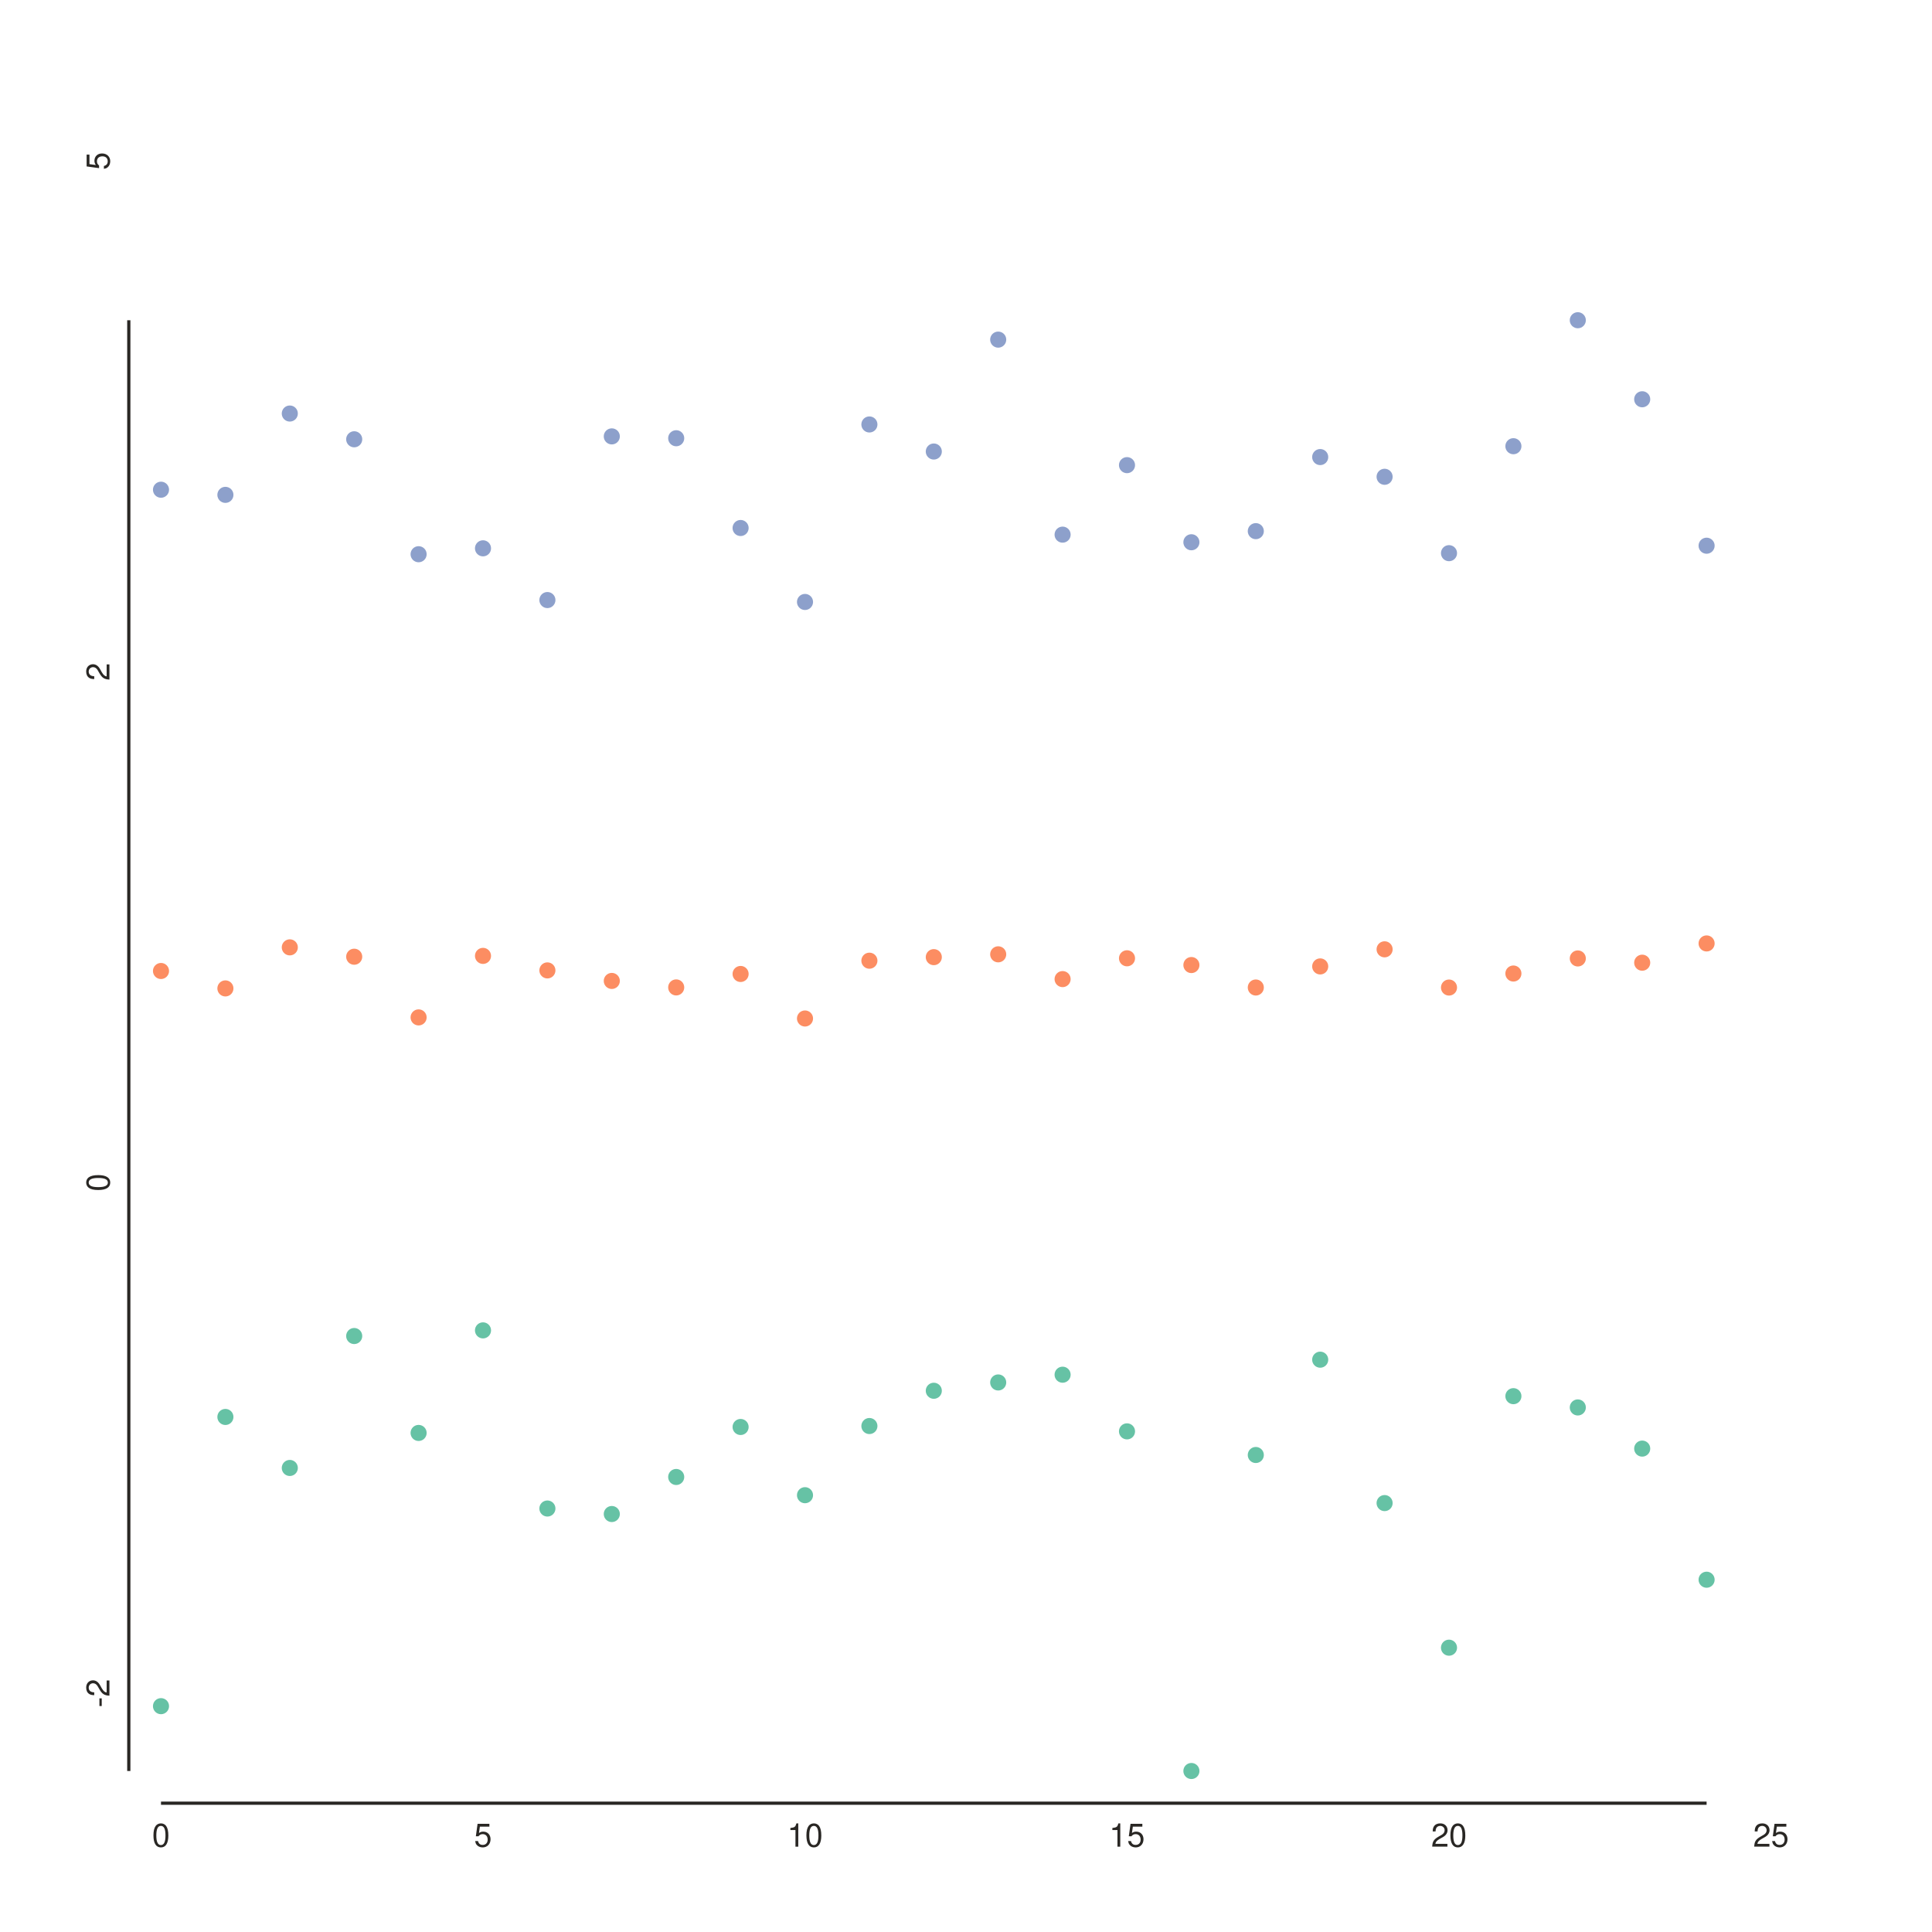
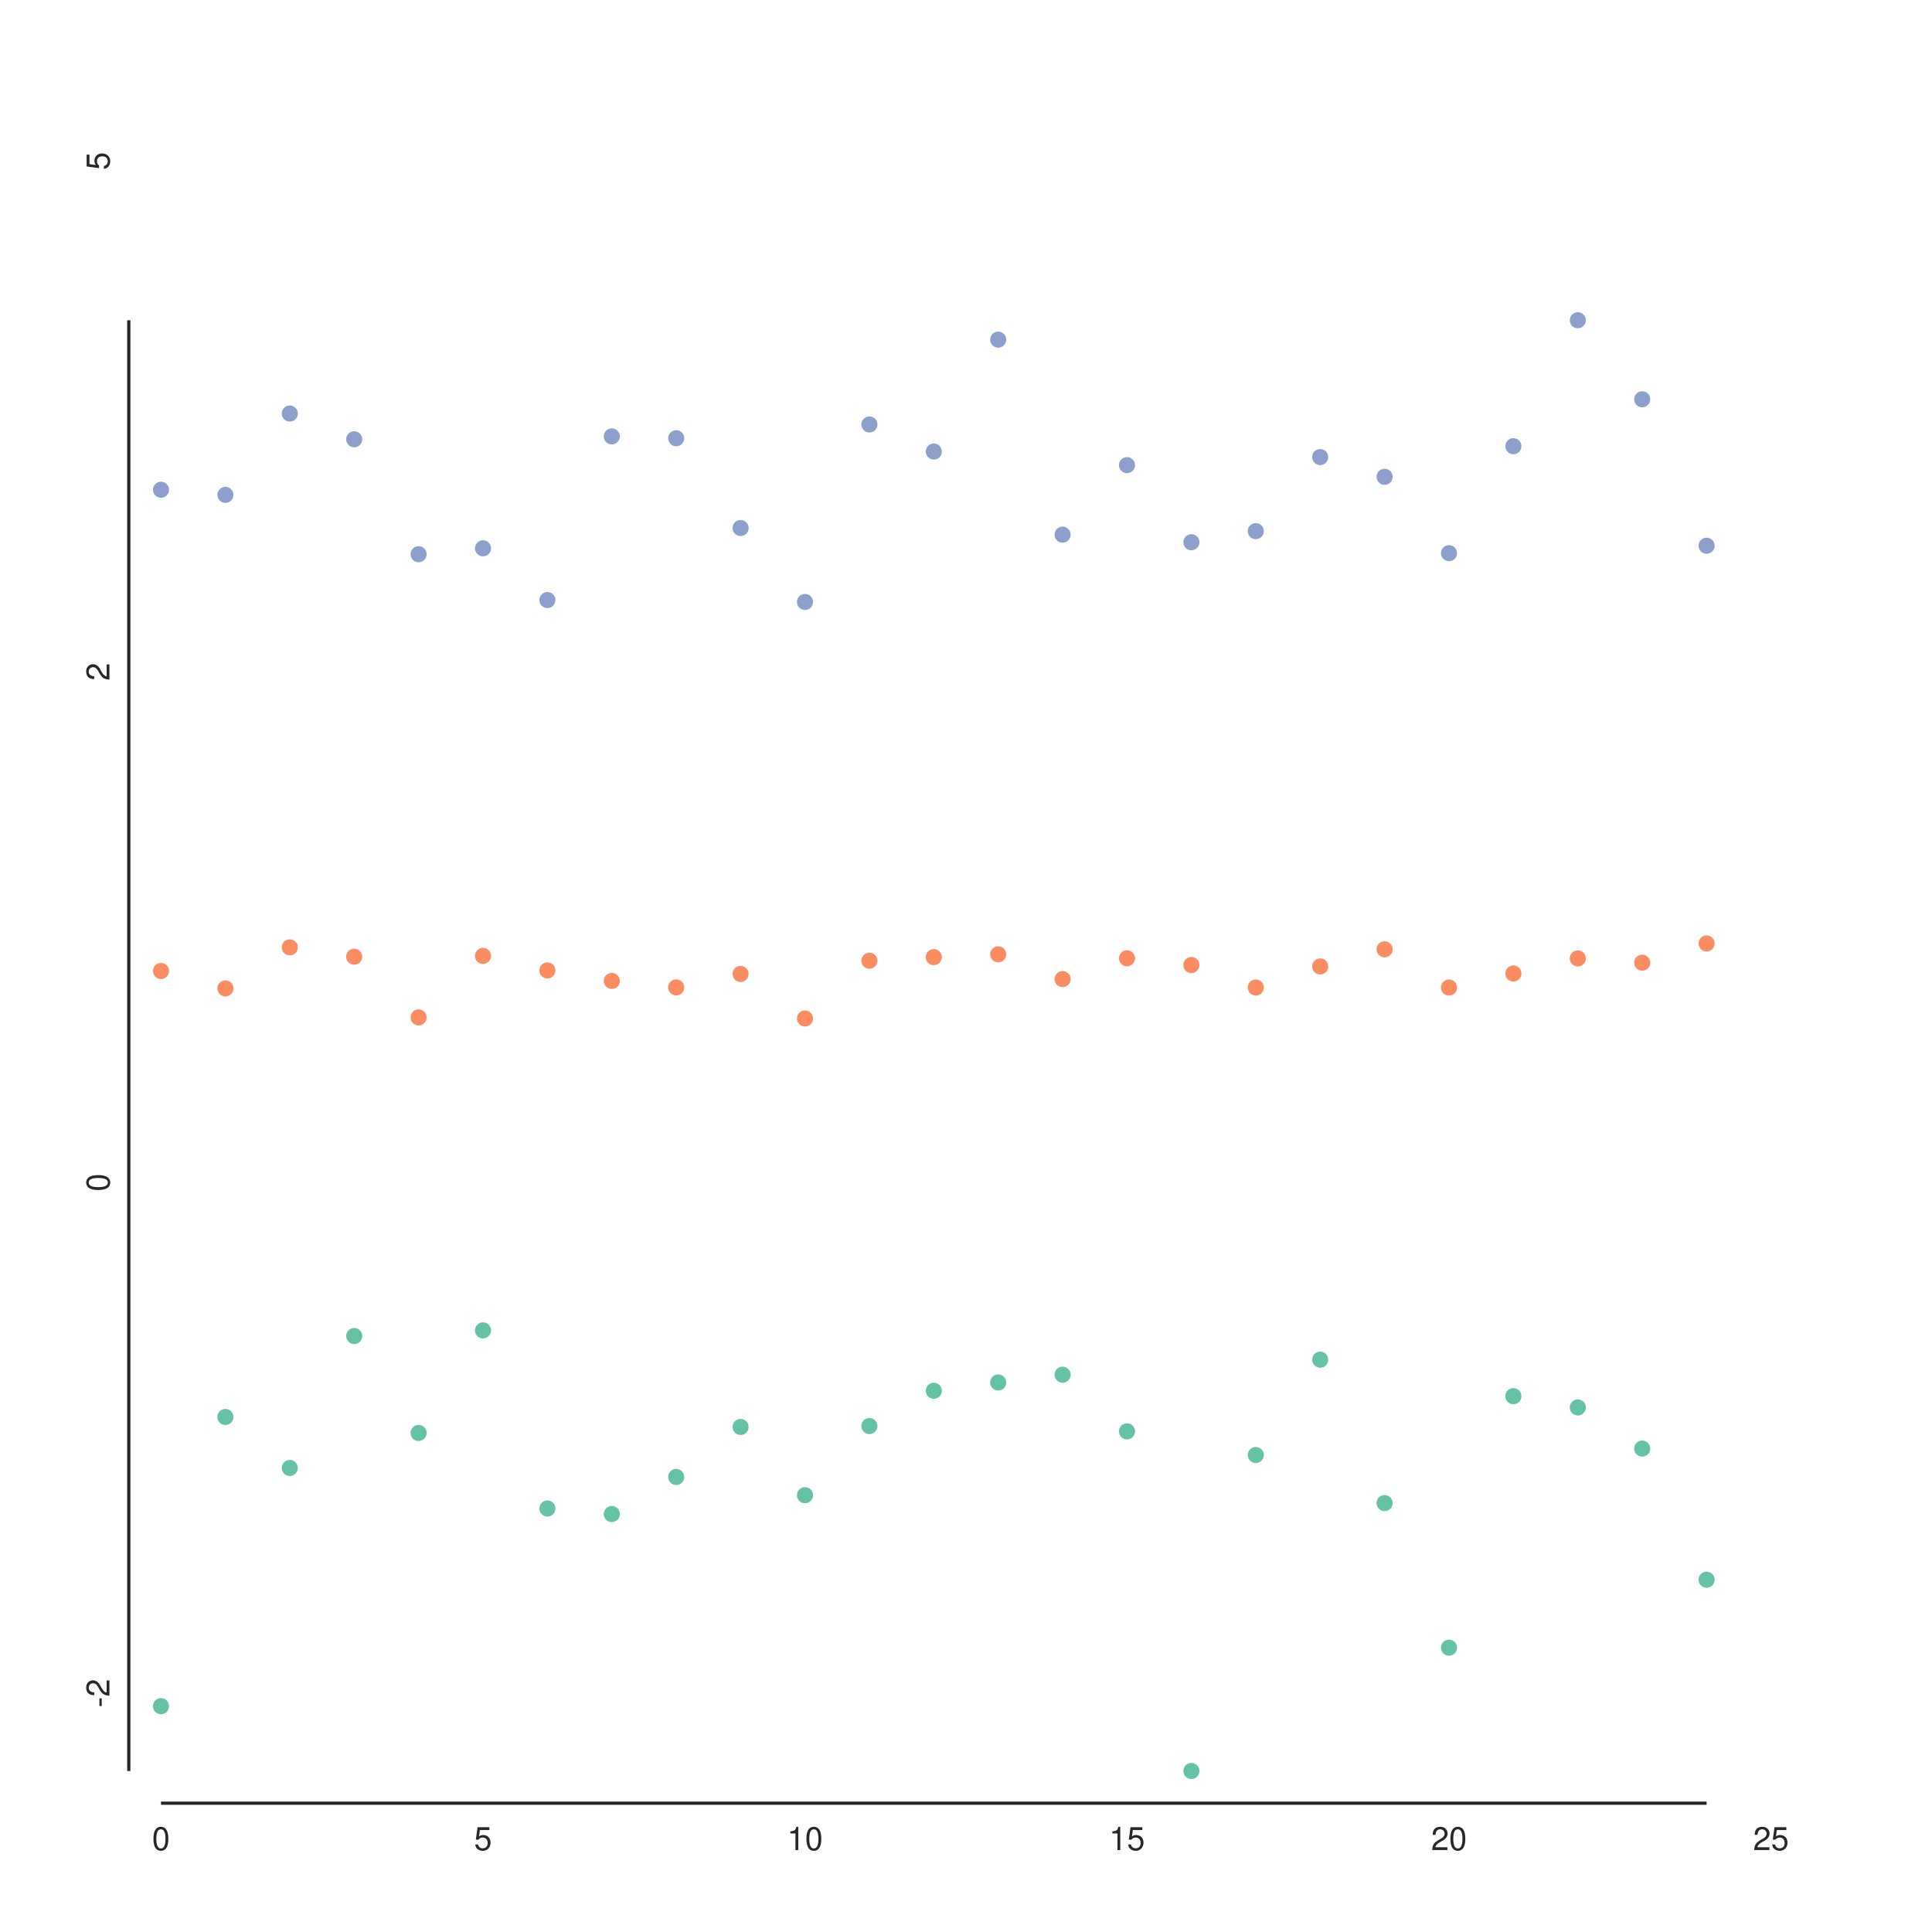
- <svg xmlns="http://www.w3.org/2000/svg" class="toyplot-canvas-Canvas" height="600px" id="t56592664ad8a4fe6b7708e826077115b" preserveAspectRatio="xMidYMid meet" style="background-color:transparent;fill:rgb(16.1%,15.3%,14.1%);fill-opacity:1.0;font-family:Helvetica;font-size:12px;opacity:1.0;stroke:rgb(16.1%,15.3%,14.1%);stroke-opacity:1.0;stroke-width:1.0" viewBox="0 0 600 600" width="600px">
-   <g class="toyplot-coordinates-Cartesian" id="t34f3329d5eb6424c8409baa927def562">
-     <clipPath id="t20b3a59b5f1047dfa4e0bb1feeb5e0a4">
+ <svg xmlns="http://www.w3.org/2000/svg" class="toyplot-canvas-Canvas" height="600px" id="t29dd8db8bb864d518a51d9b78d6d67e1" preserveAspectRatio="xMidYMid meet" style="background-color:transparent;fill:rgb(16.1%,15.3%,14.1%);fill-opacity:1.0;font-family:Helvetica;font-size:12px;opacity:1.0;stroke:rgb(16.1%,15.3%,14.1%);stroke-opacity:1.0;stroke-width:1.0" viewBox="0 0 600 600" width="600px">
+   <g class="toyplot-coordinates-Cartesian" id="tfa32f40de28f415b8026fcadcf0b3c92">
+     <clipPath id="tf535566014f14cc8b78f3bbd0a73a4c2">
      <rect height="520.0" width="520.0" x="40.0" y="40.0" />
    </clipPath>
-     <g clip-path="url(#t20b3a59b5f1047dfa4e0bb1feeb5e0a4)">
-       <g class="toyplot-mark-Scatterplot" id="tbd94afeb953841b0ad1cde4f749336e7" style="">
+     <g clip-path="url(#tf535566014f14cc8b78f3bbd0a73a4c2)">
+       <g class="toyplot-mark-Scatterplot" id="t9ab79c285cb3494d8ca723e570d7d0d2" style="">
        <g class="toyplot-Series">
          <g class="toyplot-Datum" style="fill:rgb(40%,76.1%,64.7%);fill-opacity:1.0;opacity:1.0;stroke:rgb(40%,76.1%,64.7%);stroke-opacity:1.0">
            <circle cx="50.0" cy="529.864" r="2.0" />
          </g>
          <g class="toyplot-Datum" style="fill:rgb(40%,76.1%,64.7%);fill-opacity:1.0;opacity:1.0;stroke:rgb(40%,76.1%,64.7%);stroke-opacity:1.0">
            <circle cx="70.0" cy="440.048" r="2.0" />
          </g>
          <g class="toyplot-Datum" style="fill:rgb(40%,76.1%,64.7%);fill-opacity:1.0;opacity:1.0;stroke:rgb(40%,76.1%,64.7%);stroke-opacity:1.0">
            <circle cx="90.0" cy="455.887" r="2.0" />
          </g>
          <g class="toyplot-Datum" style="fill:rgb(40%,76.1%,64.7%);fill-opacity:1.0;opacity:1.0;stroke:rgb(40%,76.1%,64.7%);stroke-opacity:1.0">
            <circle cx="110.0" cy="414.914" r="2.0" />
          </g>
          <g class="toyplot-Datum" style="fill:rgb(40%,76.1%,64.7%);fill-opacity:1.0;opacity:1.0;stroke:rgb(40%,76.1%,64.7%);stroke-opacity:1.0">
            <circle cx="130.0" cy="445.013" r="2.0" />
          </g>
          <g class="toyplot-Datum" style="fill:rgb(40%,76.1%,64.7%);fill-opacity:1.0;opacity:1.0;stroke:rgb(40%,76.1%,64.7%);stroke-opacity:1.0">
            <circle cx="150.0" cy="413.16" r="2.0" />
          </g>
          <g class="toyplot-Datum" style="fill:rgb(40%,76.1%,64.7%);fill-opacity:1.0;opacity:1.0;stroke:rgb(40%,76.1%,64.7%);stroke-opacity:1.0">
            <circle cx="170.0" cy="468.484" r="2.0" />
          </g>
          <g class="toyplot-Datum" style="fill:rgb(40%,76.1%,64.7%);fill-opacity:1.0;opacity:1.0;stroke:rgb(40%,76.1%,64.7%);stroke-opacity:1.0">
            <circle cx="190" cy="470.193" r="2.0" />
          </g>
          <g class="toyplot-Datum" style="fill:rgb(40%,76.1%,64.7%);fill-opacity:1.0;opacity:1.0;stroke:rgb(40%,76.1%,64.7%);stroke-opacity:1.0">
            <circle cx="210.0" cy="458.689" r="2.0" />
          </g>
          <g class="toyplot-Datum" style="fill:rgb(40%,76.1%,64.7%);fill-opacity:1.0;opacity:1.0;stroke:rgb(40%,76.1%,64.7%);stroke-opacity:1.0">
            <circle cx="230.0" cy="443.161" r="2.0" />
          </g>
          <g class="toyplot-Datum" style="fill:rgb(40%,76.1%,64.7%);fill-opacity:1.0;opacity:1.0;stroke:rgb(40%,76.1%,64.7%);stroke-opacity:1.0">
            <circle cx="250.0" cy="464.347" r="2.0" />
          </g>
          <g class="toyplot-Datum" style="fill:rgb(40%,76.1%,64.7%);fill-opacity:1.0;opacity:1.0;stroke:rgb(40%,76.1%,64.7%);stroke-opacity:1.0">
            <circle cx="270.0" cy="442.867" r="2.0" />
          </g>
          <g class="toyplot-Datum" style="fill:rgb(40%,76.1%,64.7%);fill-opacity:1.0;opacity:1.0;stroke:rgb(40%,76.1%,64.7%);stroke-opacity:1.0">
            <circle cx="290.0" cy="431.914" r="2.0" />
          </g>
          <g class="toyplot-Datum" style="fill:rgb(40%,76.1%,64.7%);fill-opacity:1.0;opacity:1.0;stroke:rgb(40%,76.1%,64.7%);stroke-opacity:1.0">
            <circle cx="310.0" cy="429.335" r="2.0" />
          </g>
          <g class="toyplot-Datum" style="fill:rgb(40%,76.1%,64.7%);fill-opacity:1.0;opacity:1.0;stroke:rgb(40%,76.1%,64.7%);stroke-opacity:1.0">
            <circle cx="330" cy="426.926" r="2.0" />
          </g>
          <g class="toyplot-Datum" style="fill:rgb(40%,76.1%,64.7%);fill-opacity:1.0;opacity:1.0;stroke:rgb(40%,76.1%,64.7%);stroke-opacity:1.0">
            <circle cx="350.0" cy="444.522" r="2.0" />
          </g>
          <g class="toyplot-Datum" style="fill:rgb(40%,76.1%,64.7%);fill-opacity:1.0;opacity:1.0;stroke:rgb(40%,76.1%,64.7%);stroke-opacity:1.0">
            <circle cx="370.0" cy="550.0" r="2.0" />
          </g>
          <g class="toyplot-Datum" style="fill:rgb(40%,76.1%,64.7%);fill-opacity:1.0;opacity:1.0;stroke:rgb(40%,76.1%,64.7%);stroke-opacity:1.0">
            <circle cx="390.0" cy="451.861" r="2.0" />
          </g>
          <g class="toyplot-Datum" style="fill:rgb(40%,76.1%,64.7%);fill-opacity:1.0;opacity:1.0;stroke:rgb(40%,76.1%,64.7%);stroke-opacity:1.0">
            <circle cx="410.0" cy="422.26" r="2.0" />
          </g>
          <g class="toyplot-Datum" style="fill:rgb(40%,76.1%,64.7%);fill-opacity:1.0;opacity:1.0;stroke:rgb(40%,76.1%,64.7%);stroke-opacity:1.0">
            <circle cx="430.0" cy="466.796" r="2.0" />
          </g>
          <g class="toyplot-Datum" style="fill:rgb(40%,76.1%,64.7%);fill-opacity:1.0;opacity:1.0;stroke:rgb(40%,76.1%,64.7%);stroke-opacity:1.0">
            <circle cx="450.0" cy="511.705" r="2.0" />
          </g>
          <g class="toyplot-Datum" style="fill:rgb(40%,76.1%,64.7%);fill-opacity:1.0;opacity:1.0;stroke:rgb(40%,76.1%,64.7%);stroke-opacity:1.0">
            <circle cx="470.0" cy="433.592" r="2.0" />
          </g>
          <g class="toyplot-Datum" style="fill:rgb(40%,76.1%,64.7%);fill-opacity:1.0;opacity:1.0;stroke:rgb(40%,76.1%,64.7%);stroke-opacity:1.0">
            <circle cx="490.0" cy="437.095" r="2.0" />
          </g>
          <g class="toyplot-Datum" style="fill:rgb(40%,76.1%,64.7%);fill-opacity:1.0;opacity:1.0;stroke:rgb(40%,76.1%,64.7%);stroke-opacity:1.0">
            <circle cx="510.0" cy="449.875" r="2.0" />
          </g>
          <g class="toyplot-Datum" style="fill:rgb(40%,76.1%,64.7%);fill-opacity:1.0;opacity:1.0;stroke:rgb(40%,76.1%,64.7%);stroke-opacity:1.0">
            <circle cx="530.0" cy="490.595" r="2.0" />
          </g>
        </g>
        <g class="toyplot-Series">
          <g class="toyplot-Datum" style="fill:rgb(98.8%,55.3%,38.4%);fill-opacity:1.0;opacity:1.0;stroke:rgb(98.8%,55.3%,38.4%);stroke-opacity:1.0">
            <circle cx="50.0" cy="301.55" r="2.0" />
          </g>
          <g class="toyplot-Datum" style="fill:rgb(98.8%,55.3%,38.4%);fill-opacity:1.0;opacity:1.0;stroke:rgb(98.8%,55.3%,38.4%);stroke-opacity:1.0">
            <circle cx="70.0" cy="306.96" r="2.0" />
          </g>
          <g class="toyplot-Datum" style="fill:rgb(98.8%,55.3%,38.4%);fill-opacity:1.0;opacity:1.0;stroke:rgb(98.8%,55.3%,38.4%);stroke-opacity:1.0">
            <circle cx="90.0" cy="294.211" r="2.0" />
          </g>
          <g class="toyplot-Datum" style="fill:rgb(98.8%,55.3%,38.4%);fill-opacity:1.0;opacity:1.0;stroke:rgb(98.8%,55.3%,38.4%);stroke-opacity:1.0">
            <circle cx="110.0" cy="297.119" r="2.0" />
          </g>
          <g class="toyplot-Datum" style="fill:rgb(98.8%,55.3%,38.4%);fill-opacity:1.0;opacity:1.0;stroke:rgb(98.8%,55.3%,38.4%);stroke-opacity:1.0">
            <circle cx="130.0" cy="315.963" r="2.0" />
          </g>
          <g class="toyplot-Datum" style="fill:rgb(98.8%,55.3%,38.4%);fill-opacity:1.0;opacity:1.0;stroke:rgb(98.8%,55.3%,38.4%);stroke-opacity:1.0">
            <circle cx="150.0" cy="296.859" r="2.0" />
          </g>
          <g class="toyplot-Datum" style="fill:rgb(98.8%,55.3%,38.4%);fill-opacity:1.0;opacity:1.0;stroke:rgb(98.8%,55.3%,38.4%);stroke-opacity:1.0">
            <circle cx="170.0" cy="301.368" r="2.0" />
          </g>
          <g class="toyplot-Datum" style="fill:rgb(98.8%,55.3%,38.4%);fill-opacity:1.0;opacity:1.0;stroke:rgb(98.8%,55.3%,38.4%);stroke-opacity:1.0">
            <circle cx="190" cy="304.639" r="2.0" />
          </g>
          <g class="toyplot-Datum" style="fill:rgb(98.8%,55.3%,38.4%);fill-opacity:1.0;opacity:1.0;stroke:rgb(98.8%,55.3%,38.4%);stroke-opacity:1.0">
            <circle cx="210.0" cy="306.652" r="2.0" />
          </g>
          <g class="toyplot-Datum" style="fill:rgb(98.8%,55.3%,38.4%);fill-opacity:1.0;opacity:1.0;stroke:rgb(98.8%,55.3%,38.4%);stroke-opacity:1.0">
            <circle cx="230.0" cy="302.474" r="2.0" />
          </g>
          <g class="toyplot-Datum" style="fill:rgb(98.8%,55.3%,38.4%);fill-opacity:1.0;opacity:1.0;stroke:rgb(98.8%,55.3%,38.4%);stroke-opacity:1.0">
            <circle cx="250.0" cy="316.301" r="2.0" />
          </g>
          <g class="toyplot-Datum" style="fill:rgb(98.8%,55.3%,38.4%);fill-opacity:1.0;opacity:1.0;stroke:rgb(98.8%,55.3%,38.4%);stroke-opacity:1.0">
            <circle cx="270.0" cy="298.353" r="2.0" />
          </g>
          <g class="toyplot-Datum" style="fill:rgb(98.8%,55.3%,38.4%);fill-opacity:1.0;opacity:1.0;stroke:rgb(98.8%,55.3%,38.4%);stroke-opacity:1.0">
            <circle cx="290.0" cy="297.248" r="2.0" />
          </g>
          <g class="toyplot-Datum" style="fill:rgb(98.8%,55.3%,38.4%);fill-opacity:1.0;opacity:1.0;stroke:rgb(98.8%,55.3%,38.4%);stroke-opacity:1.0">
            <circle cx="310.0" cy="296.374" r="2.0" />
          </g>
          <g class="toyplot-Datum" style="fill:rgb(98.8%,55.3%,38.4%);fill-opacity:1.0;opacity:1.0;stroke:rgb(98.8%,55.3%,38.4%);stroke-opacity:1.0">
            <circle cx="330" cy="304.068" r="2.0" />
          </g>
          <g class="toyplot-Datum" style="fill:rgb(98.8%,55.3%,38.4%);fill-opacity:1.0;opacity:1.0;stroke:rgb(98.8%,55.3%,38.4%);stroke-opacity:1.0">
            <circle cx="350.0" cy="297.605" r="2.0" />
          </g>
          <g class="toyplot-Datum" style="fill:rgb(98.8%,55.3%,38.4%);fill-opacity:1.0;opacity:1.0;stroke:rgb(98.8%,55.3%,38.4%);stroke-opacity:1.0">
            <circle cx="370.0" cy="299.704" r="2.0" />
          </g>
          <g class="toyplot-Datum" style="fill:rgb(98.8%,55.3%,38.4%);fill-opacity:1.0;opacity:1.0;stroke:rgb(98.8%,55.3%,38.4%);stroke-opacity:1.0">
            <circle cx="390.0" cy="306.68" r="2.0" />
          </g>
          <g class="toyplot-Datum" style="fill:rgb(98.8%,55.3%,38.4%);fill-opacity:1.0;opacity:1.0;stroke:rgb(98.8%,55.3%,38.4%);stroke-opacity:1.0">
            <circle cx="410.0" cy="300.131" r="2.0" />
          </g>
          <g class="toyplot-Datum" style="fill:rgb(98.8%,55.3%,38.4%);fill-opacity:1.0;opacity:1.0;stroke:rgb(98.8%,55.3%,38.4%);stroke-opacity:1.0">
            <circle cx="430.0" cy="294.821" r="2.0" />
          </g>
          <g class="toyplot-Datum" style="fill:rgb(98.8%,55.3%,38.4%);fill-opacity:1.0;opacity:1.0;stroke:rgb(98.8%,55.3%,38.4%);stroke-opacity:1.0">
            <circle cx="450.0" cy="306.691" r="2.0" />
          </g>
          <g class="toyplot-Datum" style="fill:rgb(98.8%,55.3%,38.4%);fill-opacity:1.0;opacity:1.0;stroke:rgb(98.8%,55.3%,38.4%);stroke-opacity:1.0">
            <circle cx="470.0" cy="302.337" r="2.0" />
          </g>
          <g class="toyplot-Datum" style="fill:rgb(98.8%,55.3%,38.4%);fill-opacity:1.0;opacity:1.0;stroke:rgb(98.8%,55.3%,38.4%);stroke-opacity:1.0">
            <circle cx="490.0" cy="297.653" r="2.0" />
          </g>
          <g class="toyplot-Datum" style="fill:rgb(98.8%,55.3%,38.4%);fill-opacity:1.0;opacity:1.0;stroke:rgb(98.8%,55.3%,38.4%);stroke-opacity:1.0">
            <circle cx="510.0" cy="298.974" r="2.0" />
          </g>
          <g class="toyplot-Datum" style="fill:rgb(98.8%,55.3%,38.4%);fill-opacity:1.0;opacity:1.0;stroke:rgb(98.8%,55.3%,38.4%);stroke-opacity:1.0">
            <circle cx="530.0" cy="292.992" r="2.0" />
          </g>
        </g>
        <g class="toyplot-Series">
          <g class="toyplot-Datum" style="fill:rgb(55.3%,62.7%,79.6%);fill-opacity:1.0;opacity:1.0;stroke:rgb(55.3%,62.7%,79.6%);stroke-opacity:1.0">
            <circle cx="50.0" cy="152.085" r="2.0" />
          </g>
          <g class="toyplot-Datum" style="fill:rgb(55.3%,62.7%,79.6%);fill-opacity:1.0;opacity:1.0;stroke:rgb(55.3%,62.7%,79.6%);stroke-opacity:1.0">
            <circle cx="70.0" cy="153.683" r="2.0" />
          </g>
          <g class="toyplot-Datum" style="fill:rgb(55.3%,62.7%,79.6%);fill-opacity:1.0;opacity:1.0;stroke:rgb(55.3%,62.7%,79.6%);stroke-opacity:1.0">
            <circle cx="90.0" cy="128.427" r="2.0" />
          </g>
          <g class="toyplot-Datum" style="fill:rgb(55.3%,62.7%,79.6%);fill-opacity:1.0;opacity:1.0;stroke:rgb(55.3%,62.7%,79.6%);stroke-opacity:1.0">
            <circle cx="110.0" cy="136.425" r="2.0" />
          </g>
          <g class="toyplot-Datum" style="fill:rgb(55.3%,62.7%,79.6%);fill-opacity:1.0;opacity:1.0;stroke:rgb(55.3%,62.7%,79.6%);stroke-opacity:1.0">
            <circle cx="130.0" cy="172.119" r="2.0" />
          </g>
          <g class="toyplot-Datum" style="fill:rgb(55.3%,62.7%,79.6%);fill-opacity:1.0;opacity:1.0;stroke:rgb(55.3%,62.7%,79.6%);stroke-opacity:1.0">
            <circle cx="150.0" cy="170.286" r="2.0" />
          </g>
          <g class="toyplot-Datum" style="fill:rgb(55.3%,62.7%,79.6%);fill-opacity:1.0;opacity:1.0;stroke:rgb(55.3%,62.7%,79.6%);stroke-opacity:1.0">
            <circle cx="170.0" cy="186.354" r="2.0" />
          </g>
          <g class="toyplot-Datum" style="fill:rgb(55.3%,62.7%,79.6%);fill-opacity:1.0;opacity:1.0;stroke:rgb(55.3%,62.7%,79.6%);stroke-opacity:1.0">
            <circle cx="190" cy="135.523" r="2.0" />
          </g>
          <g class="toyplot-Datum" style="fill:rgb(55.3%,62.7%,79.6%);fill-opacity:1.0;opacity:1.0;stroke:rgb(55.3%,62.7%,79.6%);stroke-opacity:1.0">
            <circle cx="210.0" cy="136.099" r="2.0" />
          </g>
          <g class="toyplot-Datum" style="fill:rgb(55.3%,62.7%,79.6%);fill-opacity:1.0;opacity:1.0;stroke:rgb(55.3%,62.7%,79.6%);stroke-opacity:1.0">
            <circle cx="230.0" cy="163.977" r="2.0" />
          </g>
          <g class="toyplot-Datum" style="fill:rgb(55.3%,62.7%,79.6%);fill-opacity:1.0;opacity:1.0;stroke:rgb(55.3%,62.7%,79.6%);stroke-opacity:1.0">
            <circle cx="250.0" cy="186.944" r="2.0" />
          </g>
          <g class="toyplot-Datum" style="fill:rgb(55.3%,62.7%,79.6%);fill-opacity:1.0;opacity:1.0;stroke:rgb(55.3%,62.7%,79.6%);stroke-opacity:1.0">
            <circle cx="270.0" cy="131.82" r="2.0" />
          </g>
          <g class="toyplot-Datum" style="fill:rgb(55.3%,62.7%,79.6%);fill-opacity:1.0;opacity:1.0;stroke:rgb(55.3%,62.7%,79.6%);stroke-opacity:1.0">
            <circle cx="290.0" cy="140.224" r="2.0" />
          </g>
          <g class="toyplot-Datum" style="fill:rgb(55.3%,62.7%,79.6%);fill-opacity:1.0;opacity:1.0;stroke:rgb(55.3%,62.7%,79.6%);stroke-opacity:1.0">
            <circle cx="310.0" cy="105.474" r="2.0" />
          </g>
          <g class="toyplot-Datum" style="fill:rgb(55.3%,62.7%,79.6%);fill-opacity:1.0;opacity:1.0;stroke:rgb(55.3%,62.7%,79.6%);stroke-opacity:1.0">
            <circle cx="330" cy="166.037" r="2.0" />
          </g>
          <g class="toyplot-Datum" style="fill:rgb(55.3%,62.7%,79.6%);fill-opacity:1.0;opacity:1.0;stroke:rgb(55.3%,62.7%,79.6%);stroke-opacity:1.0">
            <circle cx="350.0" cy="144.455" r="2.0" />
          </g>
          <g class="toyplot-Datum" style="fill:rgb(55.3%,62.7%,79.6%);fill-opacity:1.0;opacity:1.0;stroke:rgb(55.3%,62.7%,79.6%);stroke-opacity:1.0">
            <circle cx="370.0" cy="168.402" r="2.0" />
          </g>
          <g class="toyplot-Datum" style="fill:rgb(55.3%,62.7%,79.6%);fill-opacity:1.0;opacity:1.0;stroke:rgb(55.3%,62.7%,79.6%);stroke-opacity:1.0">
            <circle cx="390.0" cy="164.953" r="2.0" />
          </g>
          <g class="toyplot-Datum" style="fill:rgb(55.3%,62.7%,79.6%);fill-opacity:1.0;opacity:1.0;stroke:rgb(55.3%,62.7%,79.6%);stroke-opacity:1.0">
            <circle cx="410.0" cy="141.945" r="2.0" />
          </g>
          <g class="toyplot-Datum" style="fill:rgb(55.3%,62.7%,79.6%);fill-opacity:1.0;opacity:1.0;stroke:rgb(55.3%,62.7%,79.6%);stroke-opacity:1.0">
            <circle cx="430.0" cy="148.071" r="2.0" />
          </g>
          <g class="toyplot-Datum" style="fill:rgb(55.3%,62.7%,79.6%);fill-opacity:1.0;opacity:1.0;stroke:rgb(55.3%,62.7%,79.6%);stroke-opacity:1.0">
            <circle cx="450.0" cy="171.793" r="2.0" />
          </g>
          <g class="toyplot-Datum" style="fill:rgb(55.3%,62.7%,79.6%);fill-opacity:1.0;opacity:1.0;stroke:rgb(55.3%,62.7%,79.6%);stroke-opacity:1.0">
            <circle cx="470.0" cy="138.574" r="2.0" />
          </g>
          <g class="toyplot-Datum" style="fill:rgb(55.3%,62.7%,79.6%);fill-opacity:1.0;opacity:1.0;stroke:rgb(55.3%,62.7%,79.6%);stroke-opacity:1.0">
            <circle cx="490.0" cy="99.451" r="2.0" />
          </g>
          <g class="toyplot-Datum" style="fill:rgb(55.3%,62.7%,79.6%);fill-opacity:1.0;opacity:1.0;stroke:rgb(55.3%,62.7%,79.6%);stroke-opacity:1.0">
            <circle cx="510.0" cy="123.996" r="2.0" />
          </g>
          <g class="toyplot-Datum" style="fill:rgb(55.3%,62.7%,79.6%);fill-opacity:1.0;opacity:1.0;stroke:rgb(55.3%,62.7%,79.6%);stroke-opacity:1.0">
            <circle cx="530.0" cy="169.475" r="2.0" />
          </g>
        </g>
      </g>
    </g>
-     <g class="toyplot-coordinates-Axis" id="t6e411e5922a14e719edffdb82454e15a" transform="translate(50.0,550.0)translate(0,10.0)">
+     <g class="toyplot-coordinates-Axis" id="ta51049d2cd744e18b5b7b70681076c30" transform="translate(50.0,550.0)translate(0,10.0)">
      <line style="" x1="0" x2="480.0" y1="0" y2="0" />
      <g>
-         <text style="font-weight:normal;stroke:none;text-anchor:middle" transform="translate(0.0,6)translate(0,7.5)">
-           <tspan style="font-size:10.0px">0</tspan>
-         </text>
-         <text style="font-weight:normal;stroke:none;text-anchor:middle" transform="translate(100.0,6)translate(0,7.5)">
-           <tspan style="font-size:10.0px">5</tspan>
-         </text>
-         <text style="font-weight:normal;stroke:none;text-anchor:middle" transform="translate(200.0,6)translate(0,7.5)">
-           <tspan style="font-size:10.0px">10</tspan>
-         </text>
-         <text style="font-weight:normal;stroke:none;text-anchor:middle" transform="translate(300.0,6)translate(0,7.5)">
-           <tspan style="font-size:10.0px">15</tspan>
-         </text>
-         <text style="font-weight:normal;stroke:none;text-anchor:middle" transform="translate(400.0,6)translate(0,7.5)">
-           <tspan style="font-size:10.0px">20</tspan>
-         </text>
-         <text style="font-weight:normal;stroke:none;text-anchor:middle" transform="translate(500.0,6)translate(0,7.5)">
-           <tspan style="font-size:10.0px">25</tspan>
-         </text>
+         <g transform="translate(0.0,6)">
+           <text style="fill:rgb(16.1%,15.3%,14.1%);fill-opacity:1.0;font-family:helvetica;font-size:10.0;font-weight:normal;stroke:none;vertical-align:baseline;white-space:pre" x="-2.78" y="8.555">0</text>
+         </g>
+         <g transform="translate(100.0,6)">
+           <text style="fill:rgb(16.1%,15.3%,14.1%);fill-opacity:1.0;font-family:helvetica;font-size:10.0;font-weight:normal;stroke:none;vertical-align:baseline;white-space:pre" x="-2.78" y="8.555">5</text>
+         </g>
+         <g transform="translate(200.0,6)">
+           <text style="fill:rgb(16.1%,15.3%,14.1%);fill-opacity:1.0;font-family:helvetica;font-size:10.0;font-weight:normal;stroke:none;vertical-align:baseline;white-space:pre" x="-5.56" y="8.555">10</text>
+         </g>
+         <g transform="translate(300.0,6)">
+           <text style="fill:rgb(16.1%,15.3%,14.1%);fill-opacity:1.0;font-family:helvetica;font-size:10.0;font-weight:normal;stroke:none;vertical-align:baseline;white-space:pre" x="-5.56" y="8.555">15</text>
+         </g>
+         <g transform="translate(400.0,6)">
+           <text style="fill:rgb(16.1%,15.3%,14.1%);fill-opacity:1.0;font-family:helvetica;font-size:10.0;font-weight:normal;stroke:none;vertical-align:baseline;white-space:pre" x="-5.56" y="8.555">20</text>
+         </g>
+         <g transform="translate(500.0,6)">
+           <text style="fill:rgb(16.1%,15.3%,14.1%);fill-opacity:1.0;font-family:helvetica;font-size:10.0;font-weight:normal;stroke:none;vertical-align:baseline;white-space:pre" x="-5.56" y="8.555">25</text>
+         </g>
      </g>
      <g class="toyplot-coordinates-Axis-coordinates" style="visibility:hidden" transform="">
        <line style="stroke:rgb(43.9%,50.2%,56.5%);stroke-opacity:1.0;stroke-width:1.0" x1="0" x2="0" y1="-3.0" y2="4.5" />
        <text style="alignment-baseline:alphabetic;fill:rgb(43.9%,50.2%,56.5%);fill-opacity:1.0;font-size:10px;font-weight:normal;stroke:none;text-anchor:middle" x="0" y="-6" />
      </g>
    </g>
-     <g class="toyplot-coordinates-Axis" id="ta4982d8adab040299cfc40cf29a91246" transform="translate(50.0,550.0)rotate(-90.0)translate(0,-10.0)">
+     <g class="toyplot-coordinates-Axis" id="t6348bfc9ece94758b919ed6e7696ef72" transform="translate(50.0,550.0)rotate(-90.0)translate(0,-10.0)">
      <line style="" x1="0" x2="450.549" y1="0" y2="0" />
      <g>
-         <text style="font-weight:normal;stroke:none;text-anchor:middle" transform="translate(24.16593,-6)">
-           <tspan style="font-size:10.0px">-2</tspan>
-         </text>
-         <text style="font-weight:normal;stroke:none;text-anchor:middle" transform="translate(182.7773,-6)">
-           <tspan style="font-size:10.0px">0</tspan>
-         </text>
-         <text style="font-weight:normal;stroke:none;text-anchor:middle" transform="translate(341.3886,-6)">
-           <tspan style="font-size:10.0px">2</tspan>
-         </text>
-         <text style="font-weight:normal;stroke:none;text-anchor:middle" transform="translate(500.0,-6)">
-           <tspan style="font-size:10.0px">5</tspan>
-         </text>
+         <g transform="translate(24.16593,-6)">
+           <text style="fill:rgb(16.1%,15.3%,14.1%);fill-opacity:1.0;font-family:helvetica;font-size:10.0;font-weight:normal;stroke:none;vertical-align:baseline;white-space:pre" x="-4.445" y="-4.4408920985e-16">-2</text>
+         </g>
+         <g transform="translate(182.7773,-6)">
+           <text style="fill:rgb(16.1%,15.3%,14.1%);fill-opacity:1.0;font-family:helvetica;font-size:10.0;font-weight:normal;stroke:none;vertical-align:baseline;white-space:pre" x="-2.78" y="-4.4408920985e-16">0</text>
+         </g>
+         <g transform="translate(341.3886,-6)">
+           <text style="fill:rgb(16.1%,15.3%,14.1%);fill-opacity:1.0;font-family:helvetica;font-size:10.0;font-weight:normal;stroke:none;vertical-align:baseline;white-space:pre" x="-2.78" y="-4.4408920985e-16">2</text>
+         </g>
+         <g transform="translate(500.0,-6)">
+           <text style="fill:rgb(16.1%,15.3%,14.1%);fill-opacity:1.0;font-family:helvetica;font-size:10.0;font-weight:normal;stroke:none;vertical-align:baseline;white-space:pre" x="-2.78" y="-4.4408920985e-16">5</text>
+         </g>
      </g>
      <g class="toyplot-coordinates-Axis-coordinates" style="visibility:hidden" transform="">
        <line style="stroke:rgb(43.9%,50.2%,56.5%);stroke-opacity:1.0;stroke-width:1.0" x1="0" x2="0" y1="3.0" y2="-4.5" />
        <text style="alignment-baseline:hanging;fill:rgb(43.9%,50.2%,56.5%);fill-opacity:1.0;font-size:10px;font-weight:normal;stroke:none;text-anchor:middle" x="0" y="6" />
      </g>
    </g>
  </g>
</svg>
